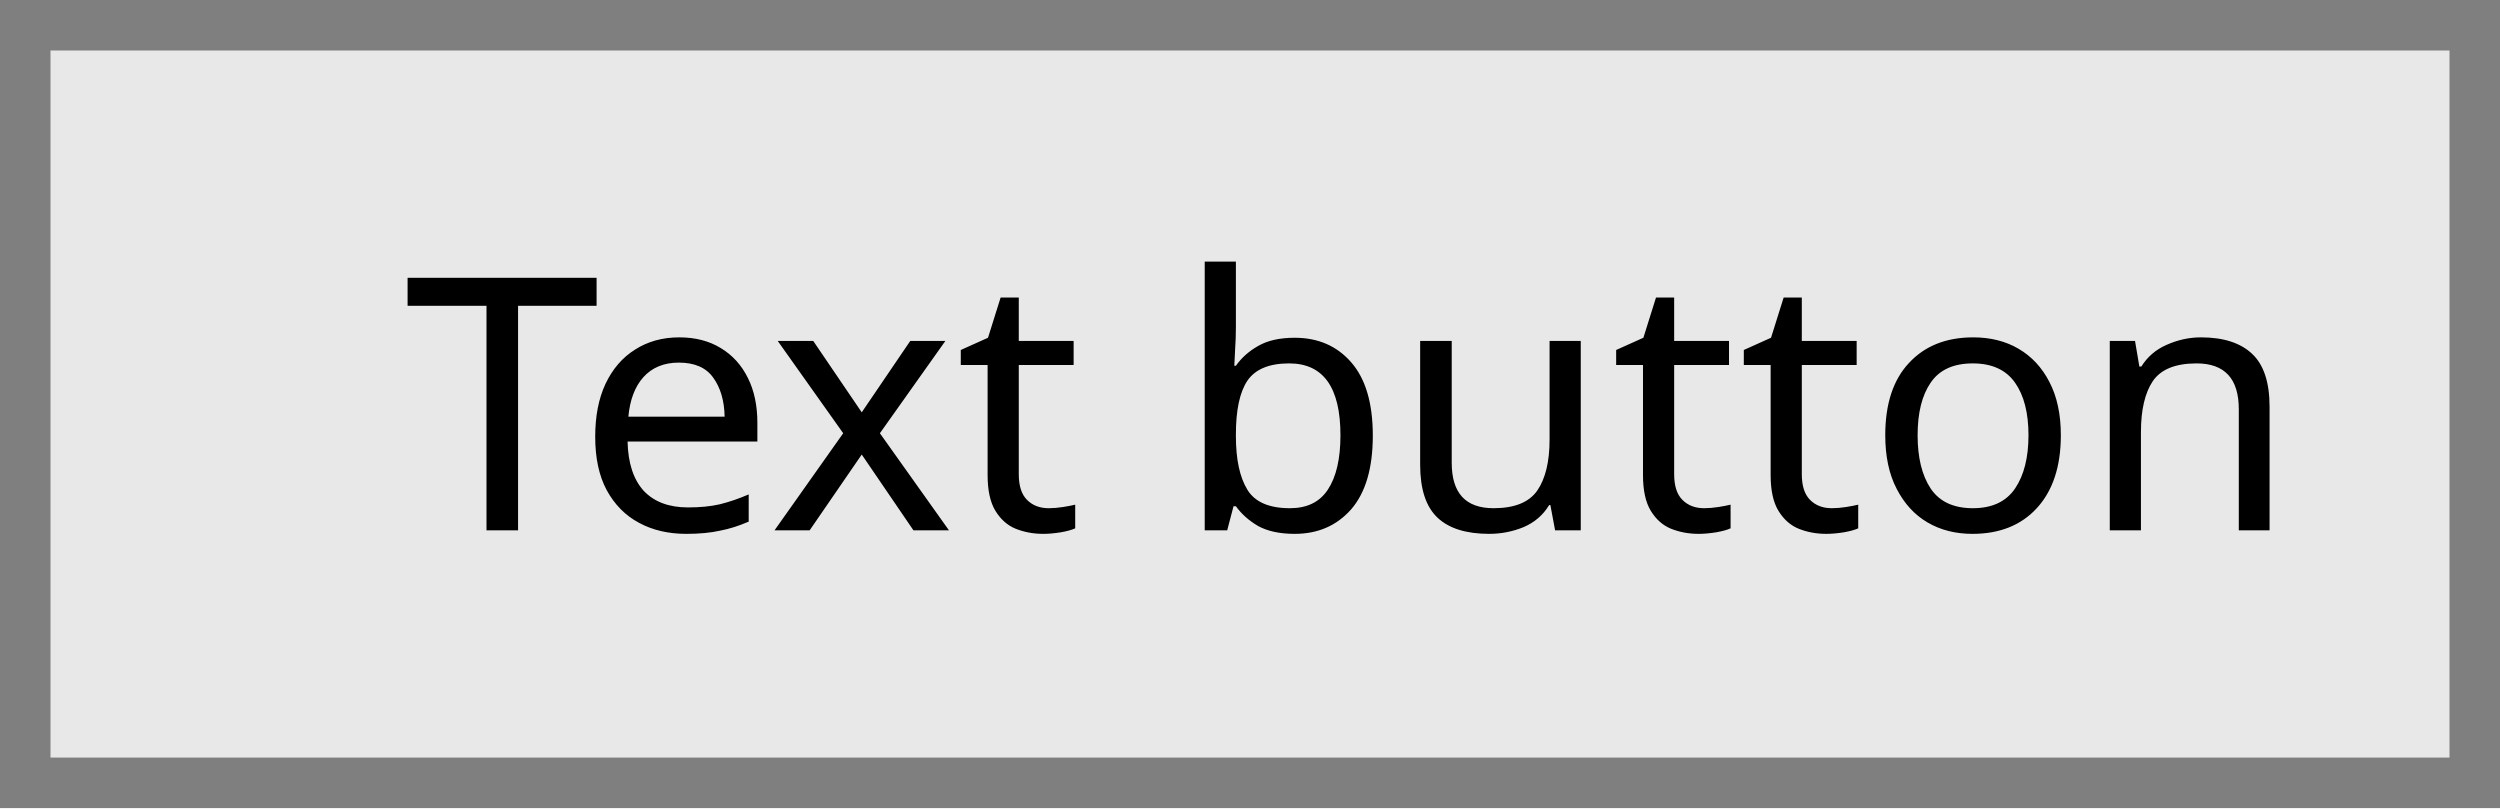
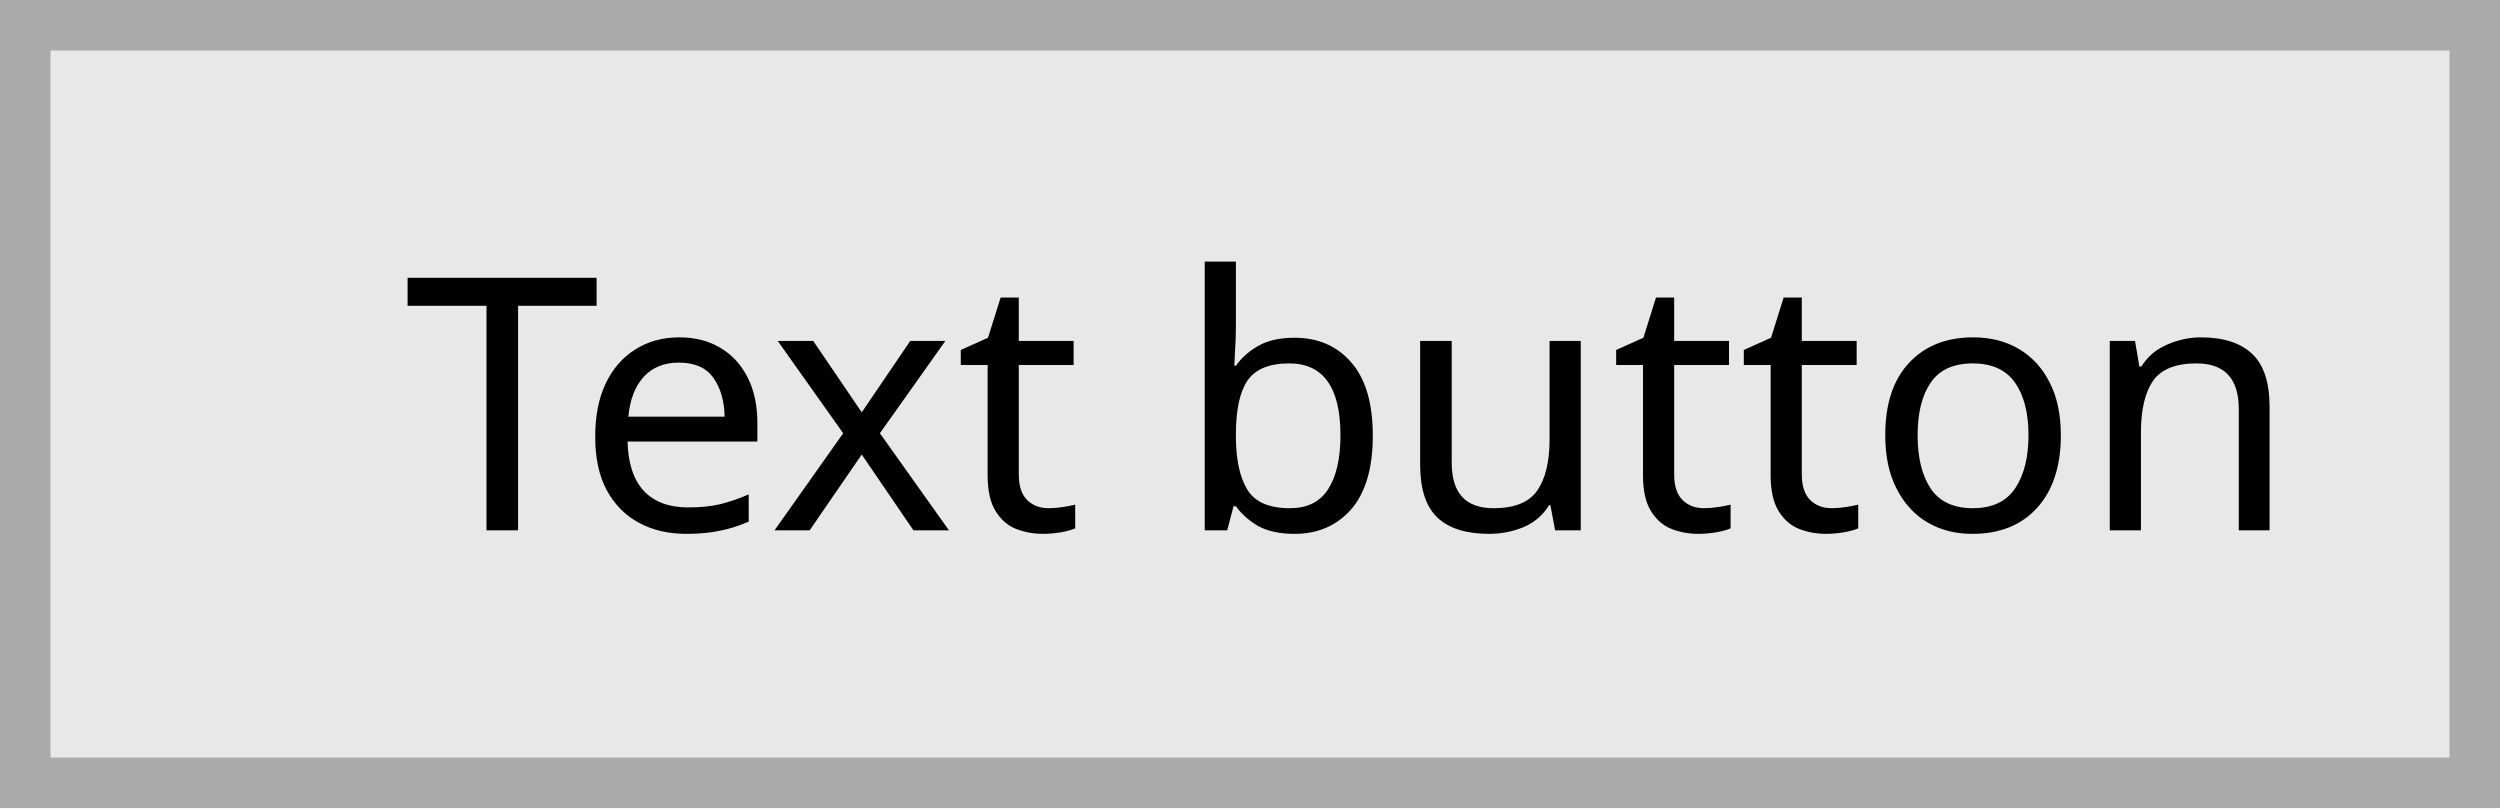
- <svg xmlns="http://www.w3.org/2000/svg" id="Buttion_Text_Outline32" width="99" height="32" viewBox="0 0 99 32">
+ <svg xmlns="http://www.w3.org/2000/svg" id="Button_Text_PrimaryBlock_32" width="99" height="32" viewBox="0 0 99 32">
  <g id="Background" transform="translate(-323.853 -324.5)">
    <rect id="Fill_1" data-name="Fill 1" width="99" height="32" transform="translate(323.853 324.5)" fill="#161617" opacity="0.1" />
    <rect id="Fill_2" data-name="Fill 2" width="99" height="2" transform="translate(323.853 354.5)" fill="#161617" opacity="0" />
-     <g id="Stroke" transform="translate(323.853 324.5)" fill="none" stroke="#161617" stroke-width="2" opacity="0.5">
+     <g id="Stroke" transform="translate(323.853 324.5)" fill="none" stroke="#161617" stroke-width="2" opacity="0.3">
      <rect width="99" height="32" stroke="none" />
      <rect x="1" y="1" width="97" height="30" fill="none" />
    </g>
    <g id="Rollover" transform="translate(323.853 324.5)" fill="none" stroke="#00b888" stroke-width="2" opacity="0">
      <rect width="99" height="32" stroke="none" />
      <rect x="1" y="1" width="97" height="30" fill="none" />
    </g>
  </g>
  <g id="Stack_Group" data-name="Stack Group" transform="translate(-32 1)">
    <text id="Text_button" data-name="Text button" transform="translate(48 20)" stroke="rgba(0,0,0,0)" stroke-width="1" font-size="14" font-family="SourceSansPro-Regular, Source Sans Pro">
      <tspan x="0" y="0">Text button</tspan>
    </text>
  </g>
</svg>
